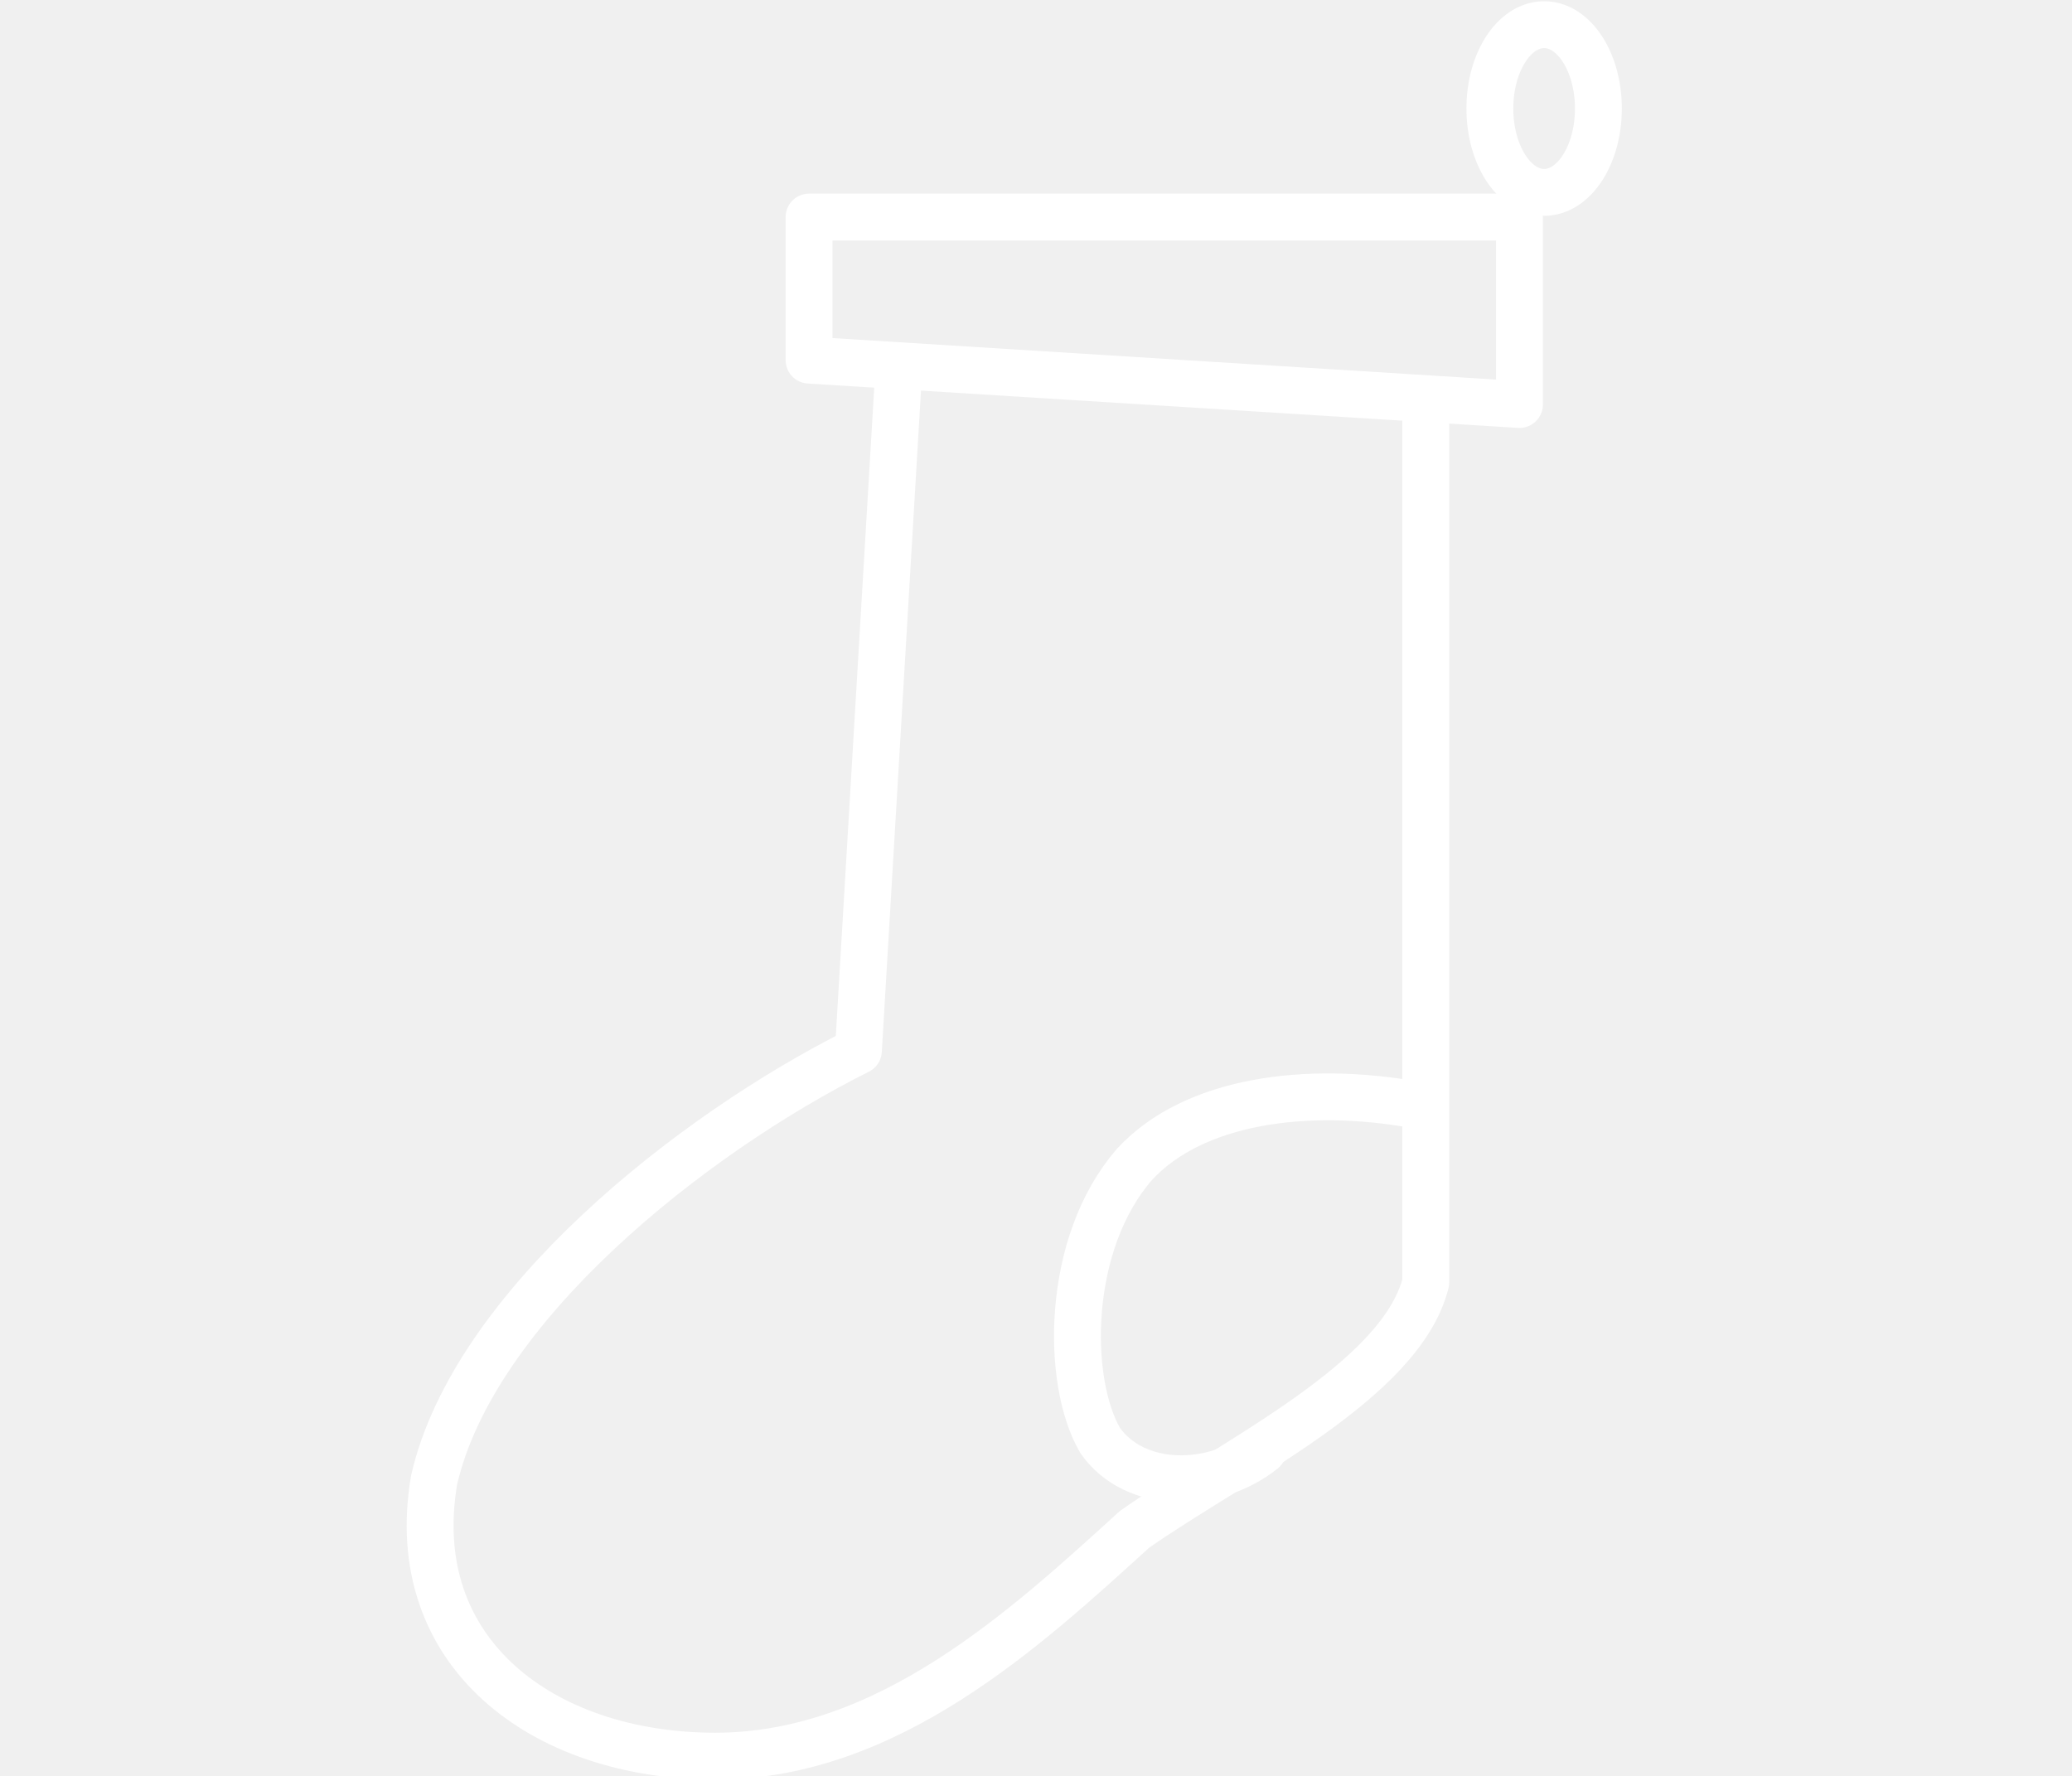
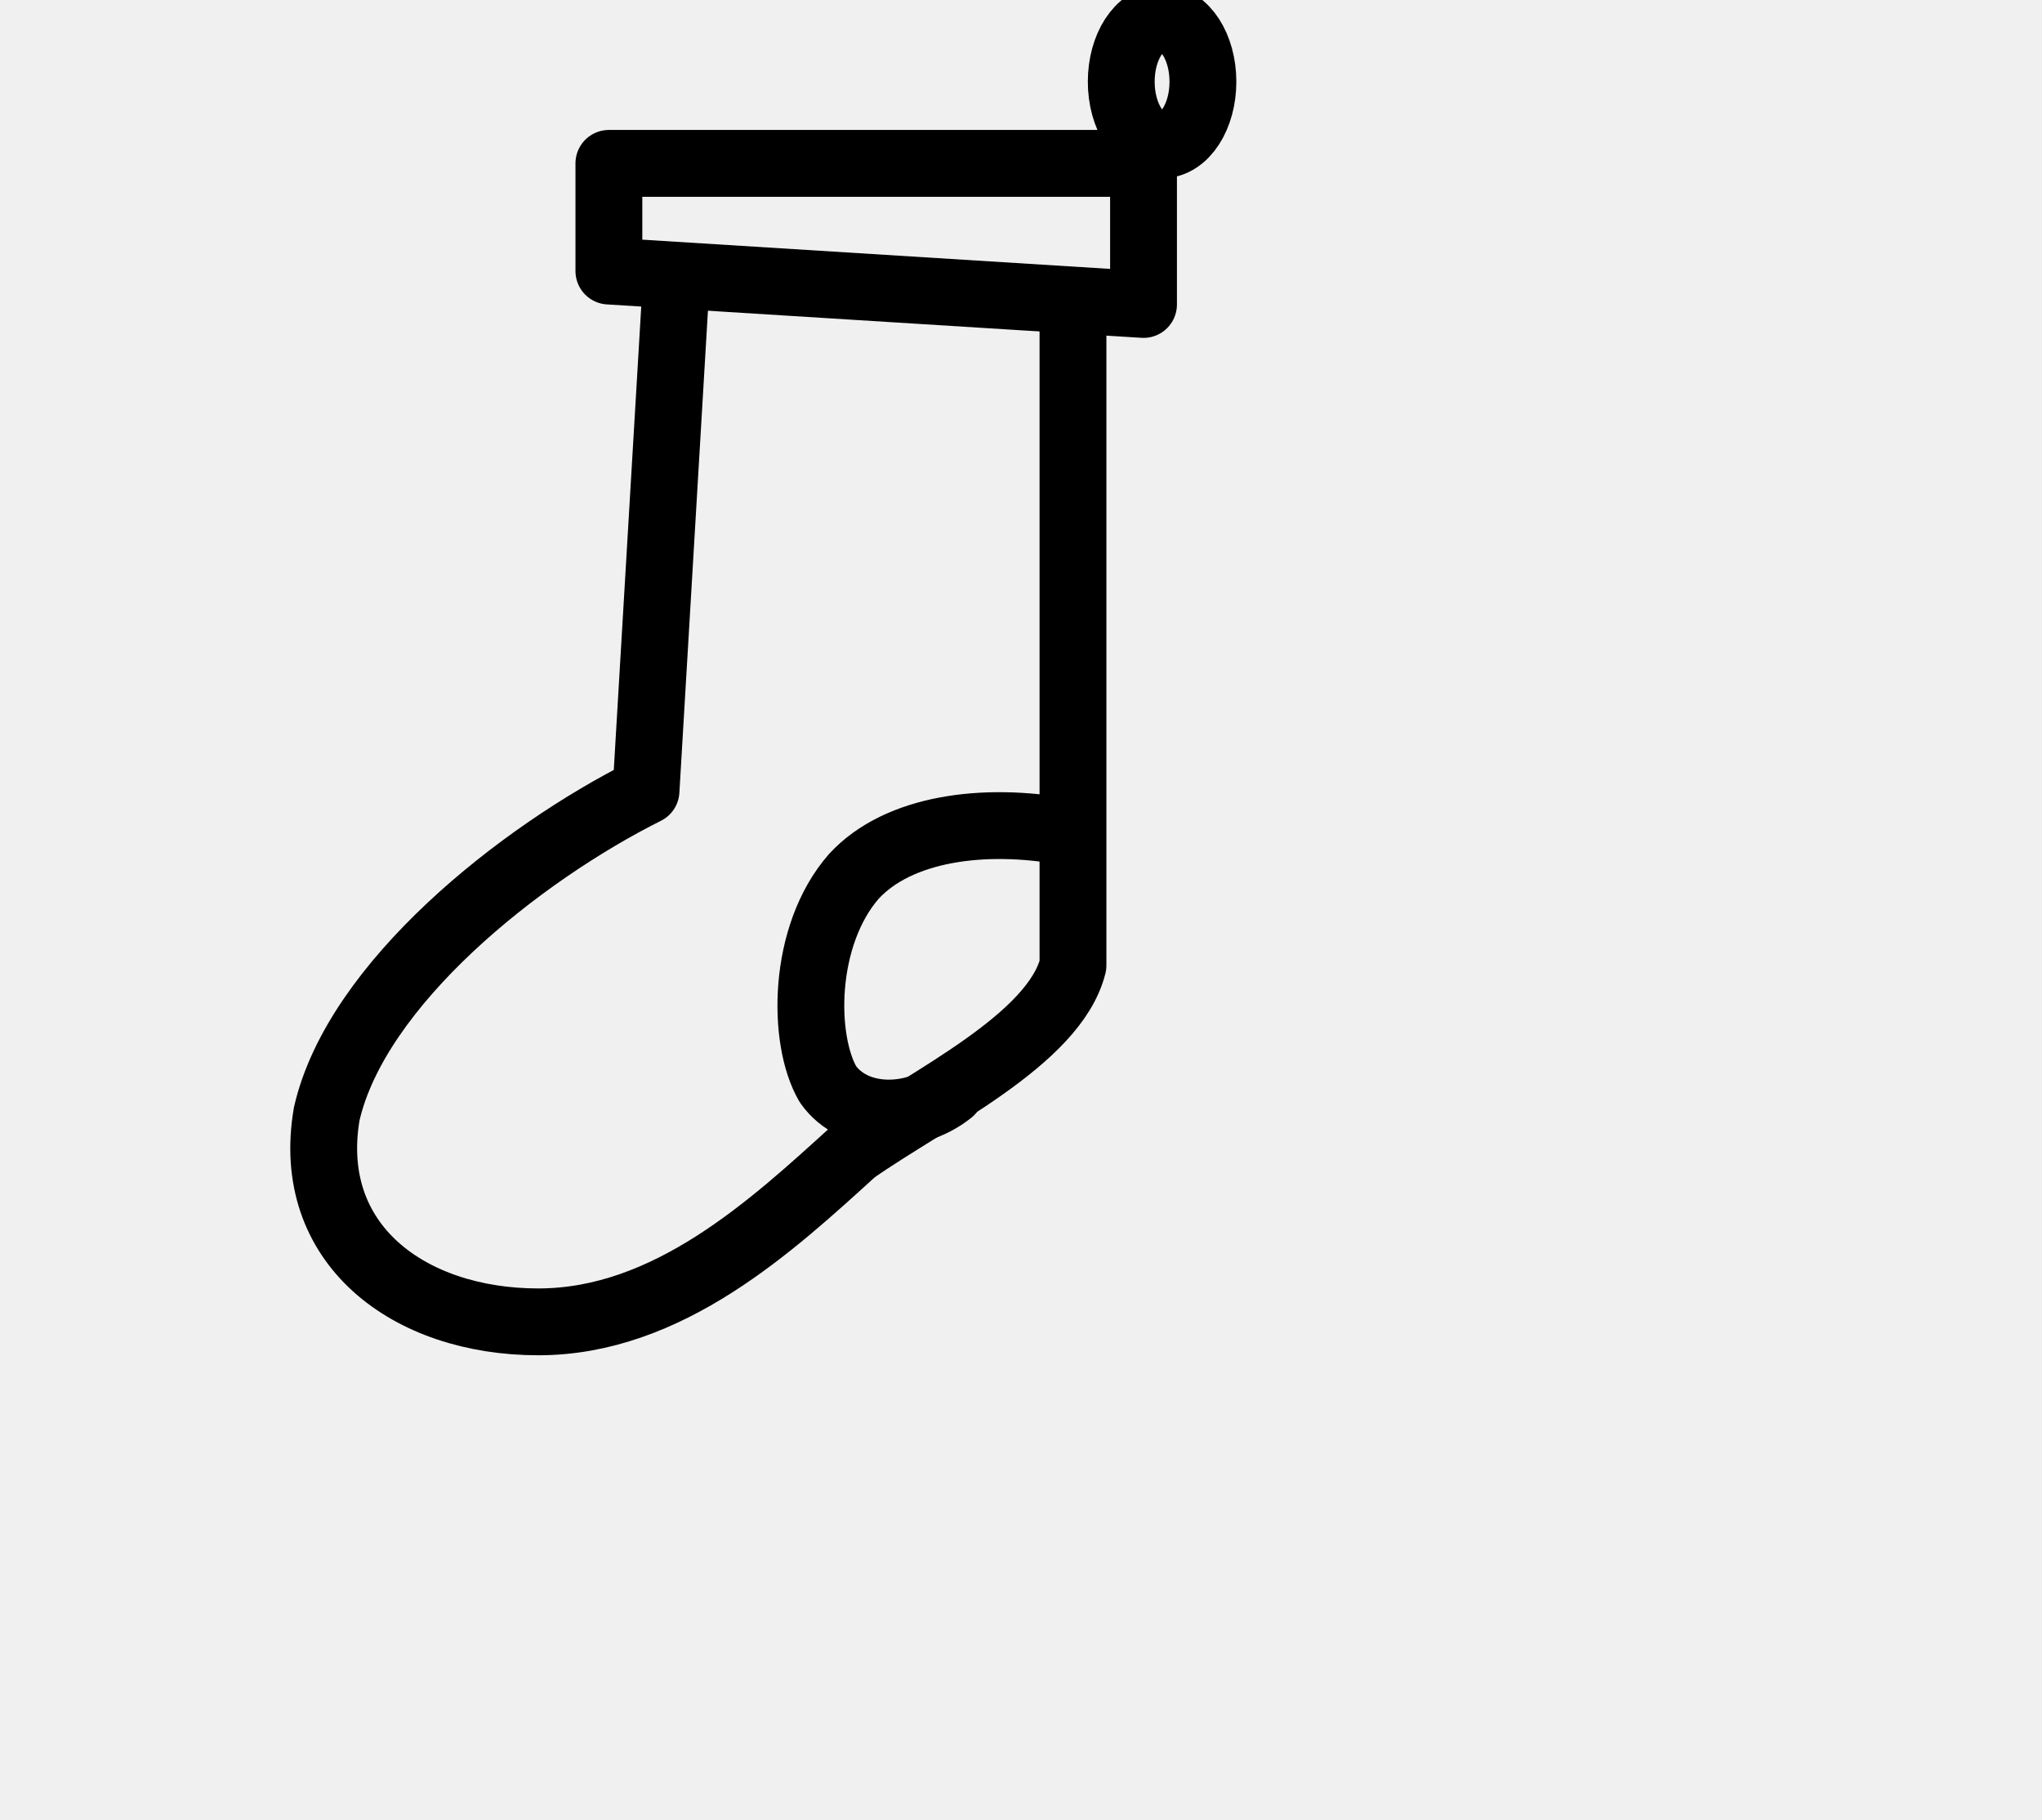
- <svg xmlns="http://www.w3.org/2000/svg" width="42" height="36" viewBox="0 0 42 36" fill="none" stroke="#fff" stroke-width="0.95" stroke-linecap="round" stroke-linejoin="round">
+ <svg xmlns="http://www.w3.org/2000/svg" width="55" height="49" viewBox="0 0 55 49" role="img" aria-labelledby="stocking-title" focusable="false" fill="none" stroke="currentColor" stroke-width="1.8" stroke-linecap="round" stroke-linejoin="round">
  <ellipse cx="31.3" cy="2.2" rx="1.1" ry="1.7" />
  <path d="M16.4 4.4H30.8V8.2L16.4 7.3Z" />
  <path d="M18.2 7.8 17.4 21.3C14 23 9.6 26.5 8.8 30C8.2 33.5 11 35.6 14.5 35.6C18 35.6 20.8 33 23 31C25 29.6 28.4 28 28.9 26V8.2" />
  <path d="M28.7 22.4C26.5 22 24.2 22.3 23 23.6C21.6 25.2 21.6 28 22.3 29.2C23 30.2 24.6 30.2 25.6 29.4" />
</svg>
